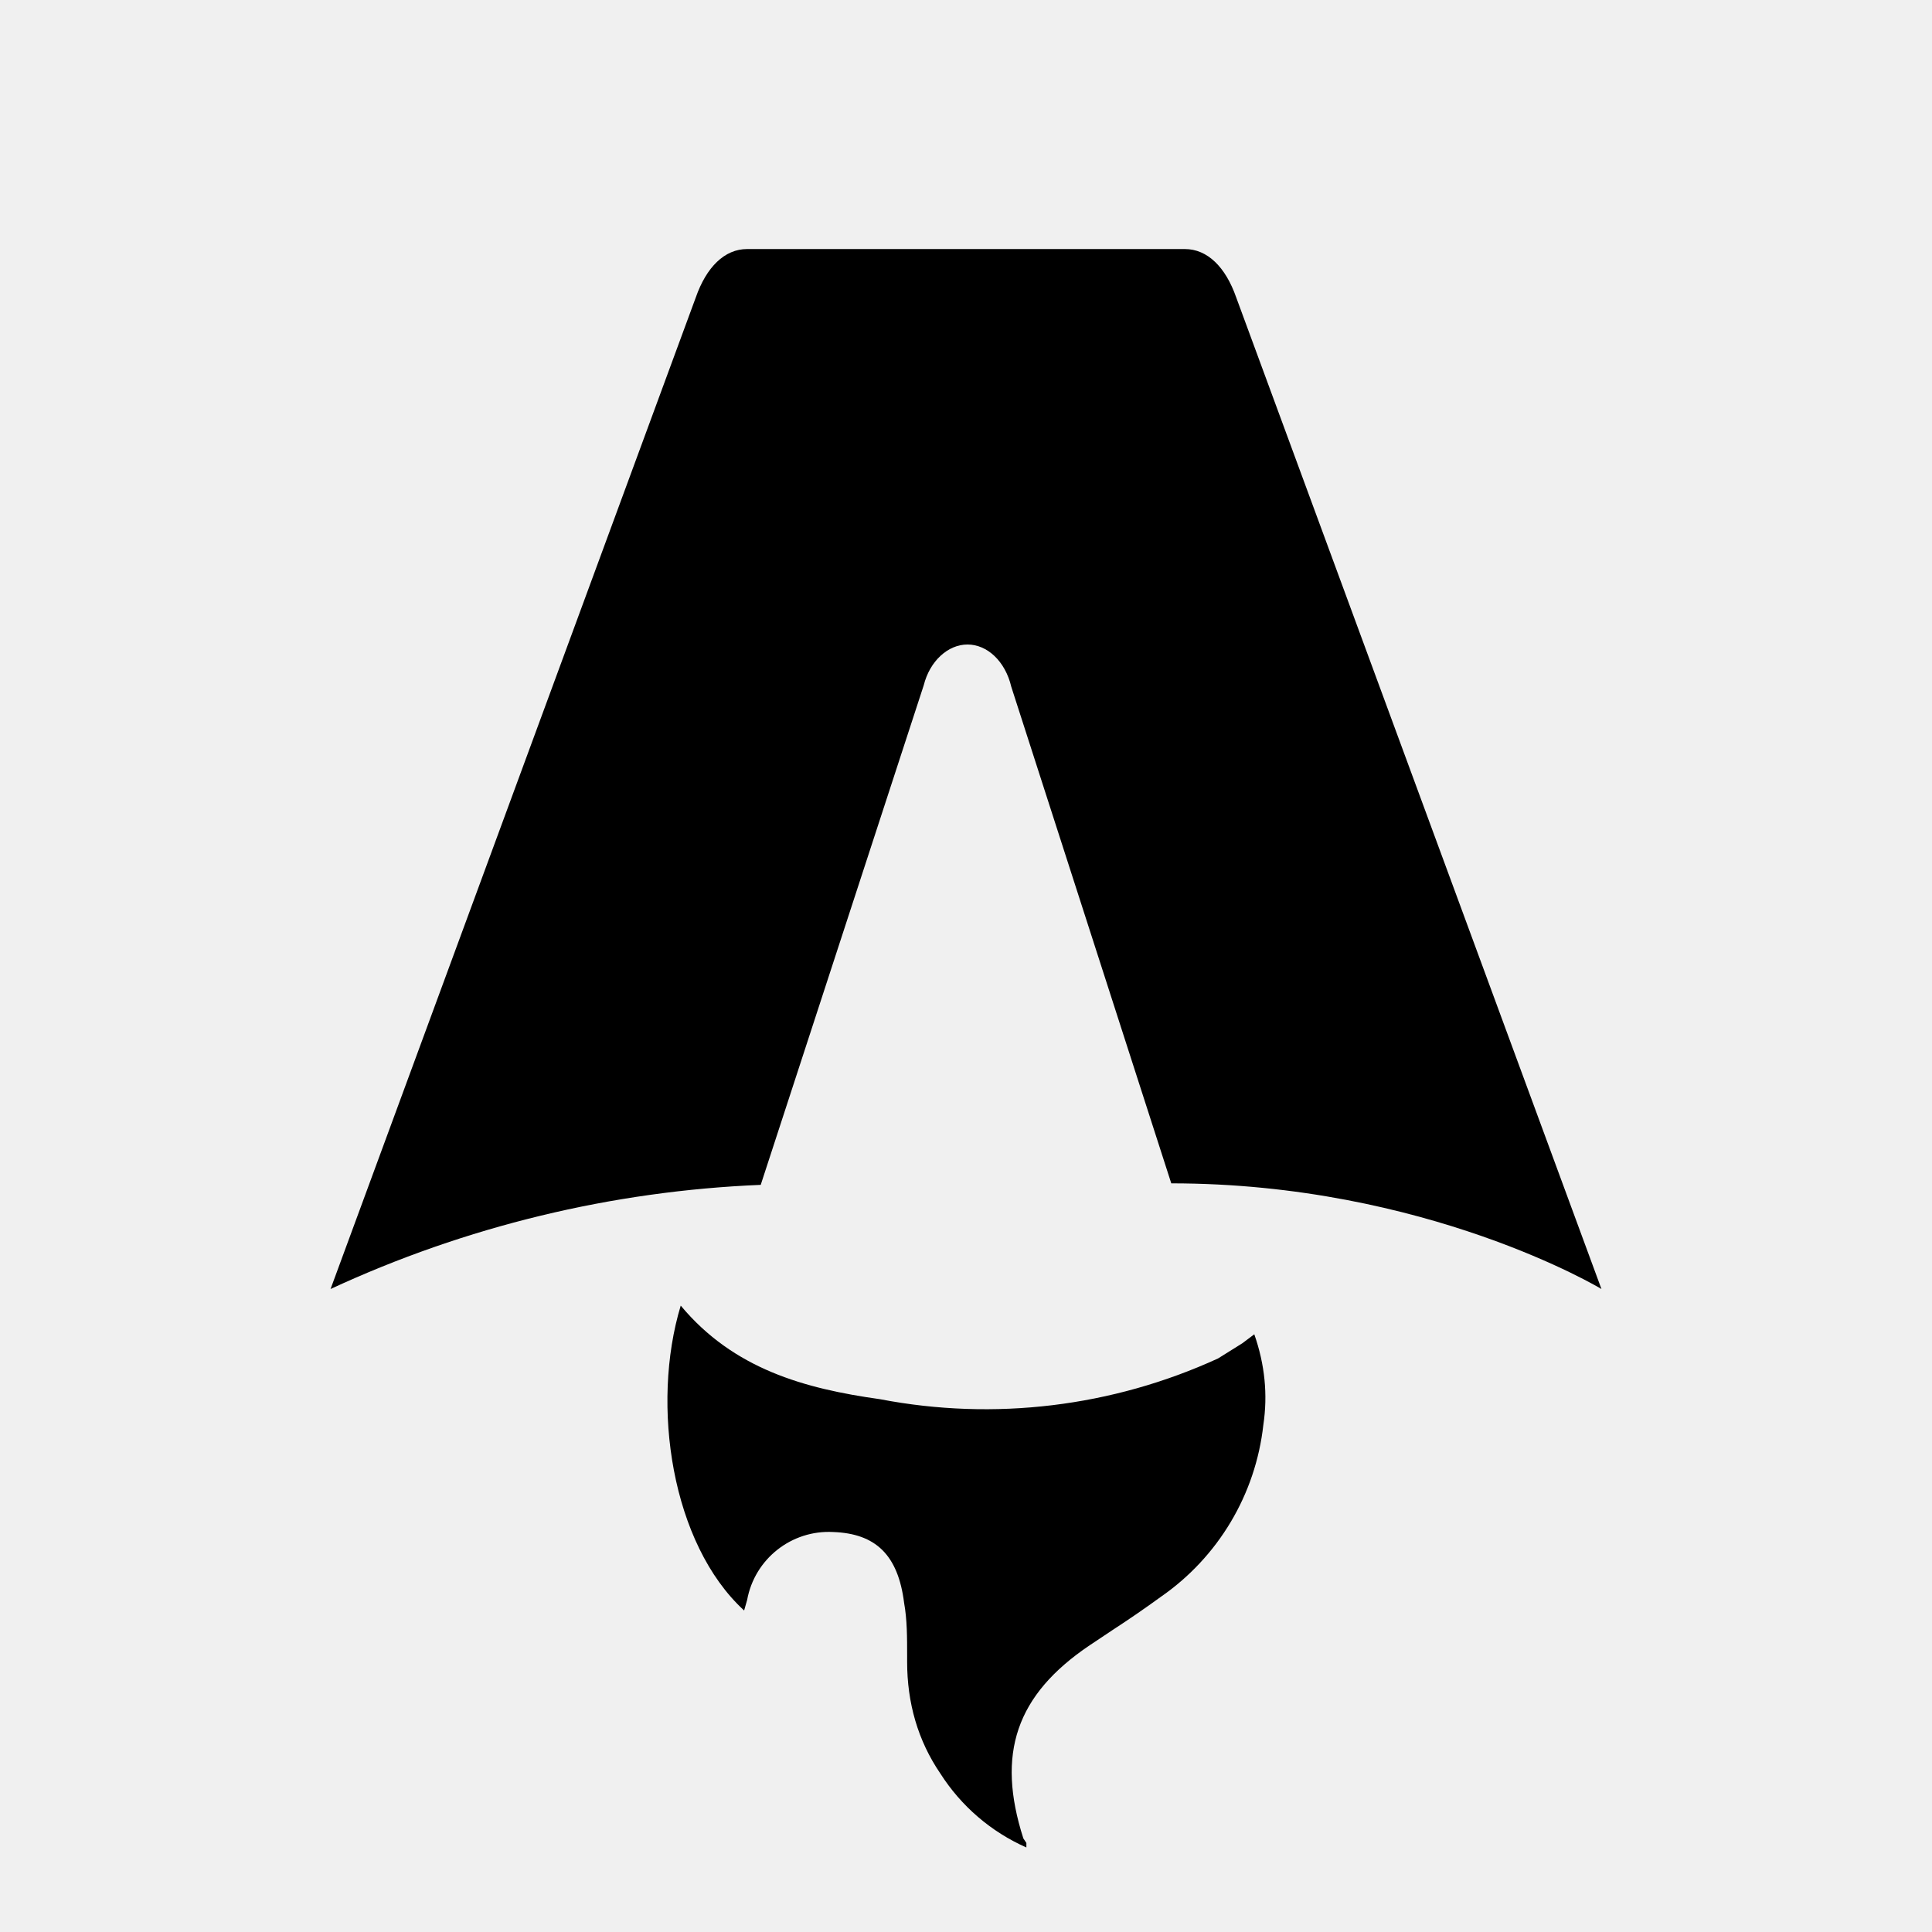
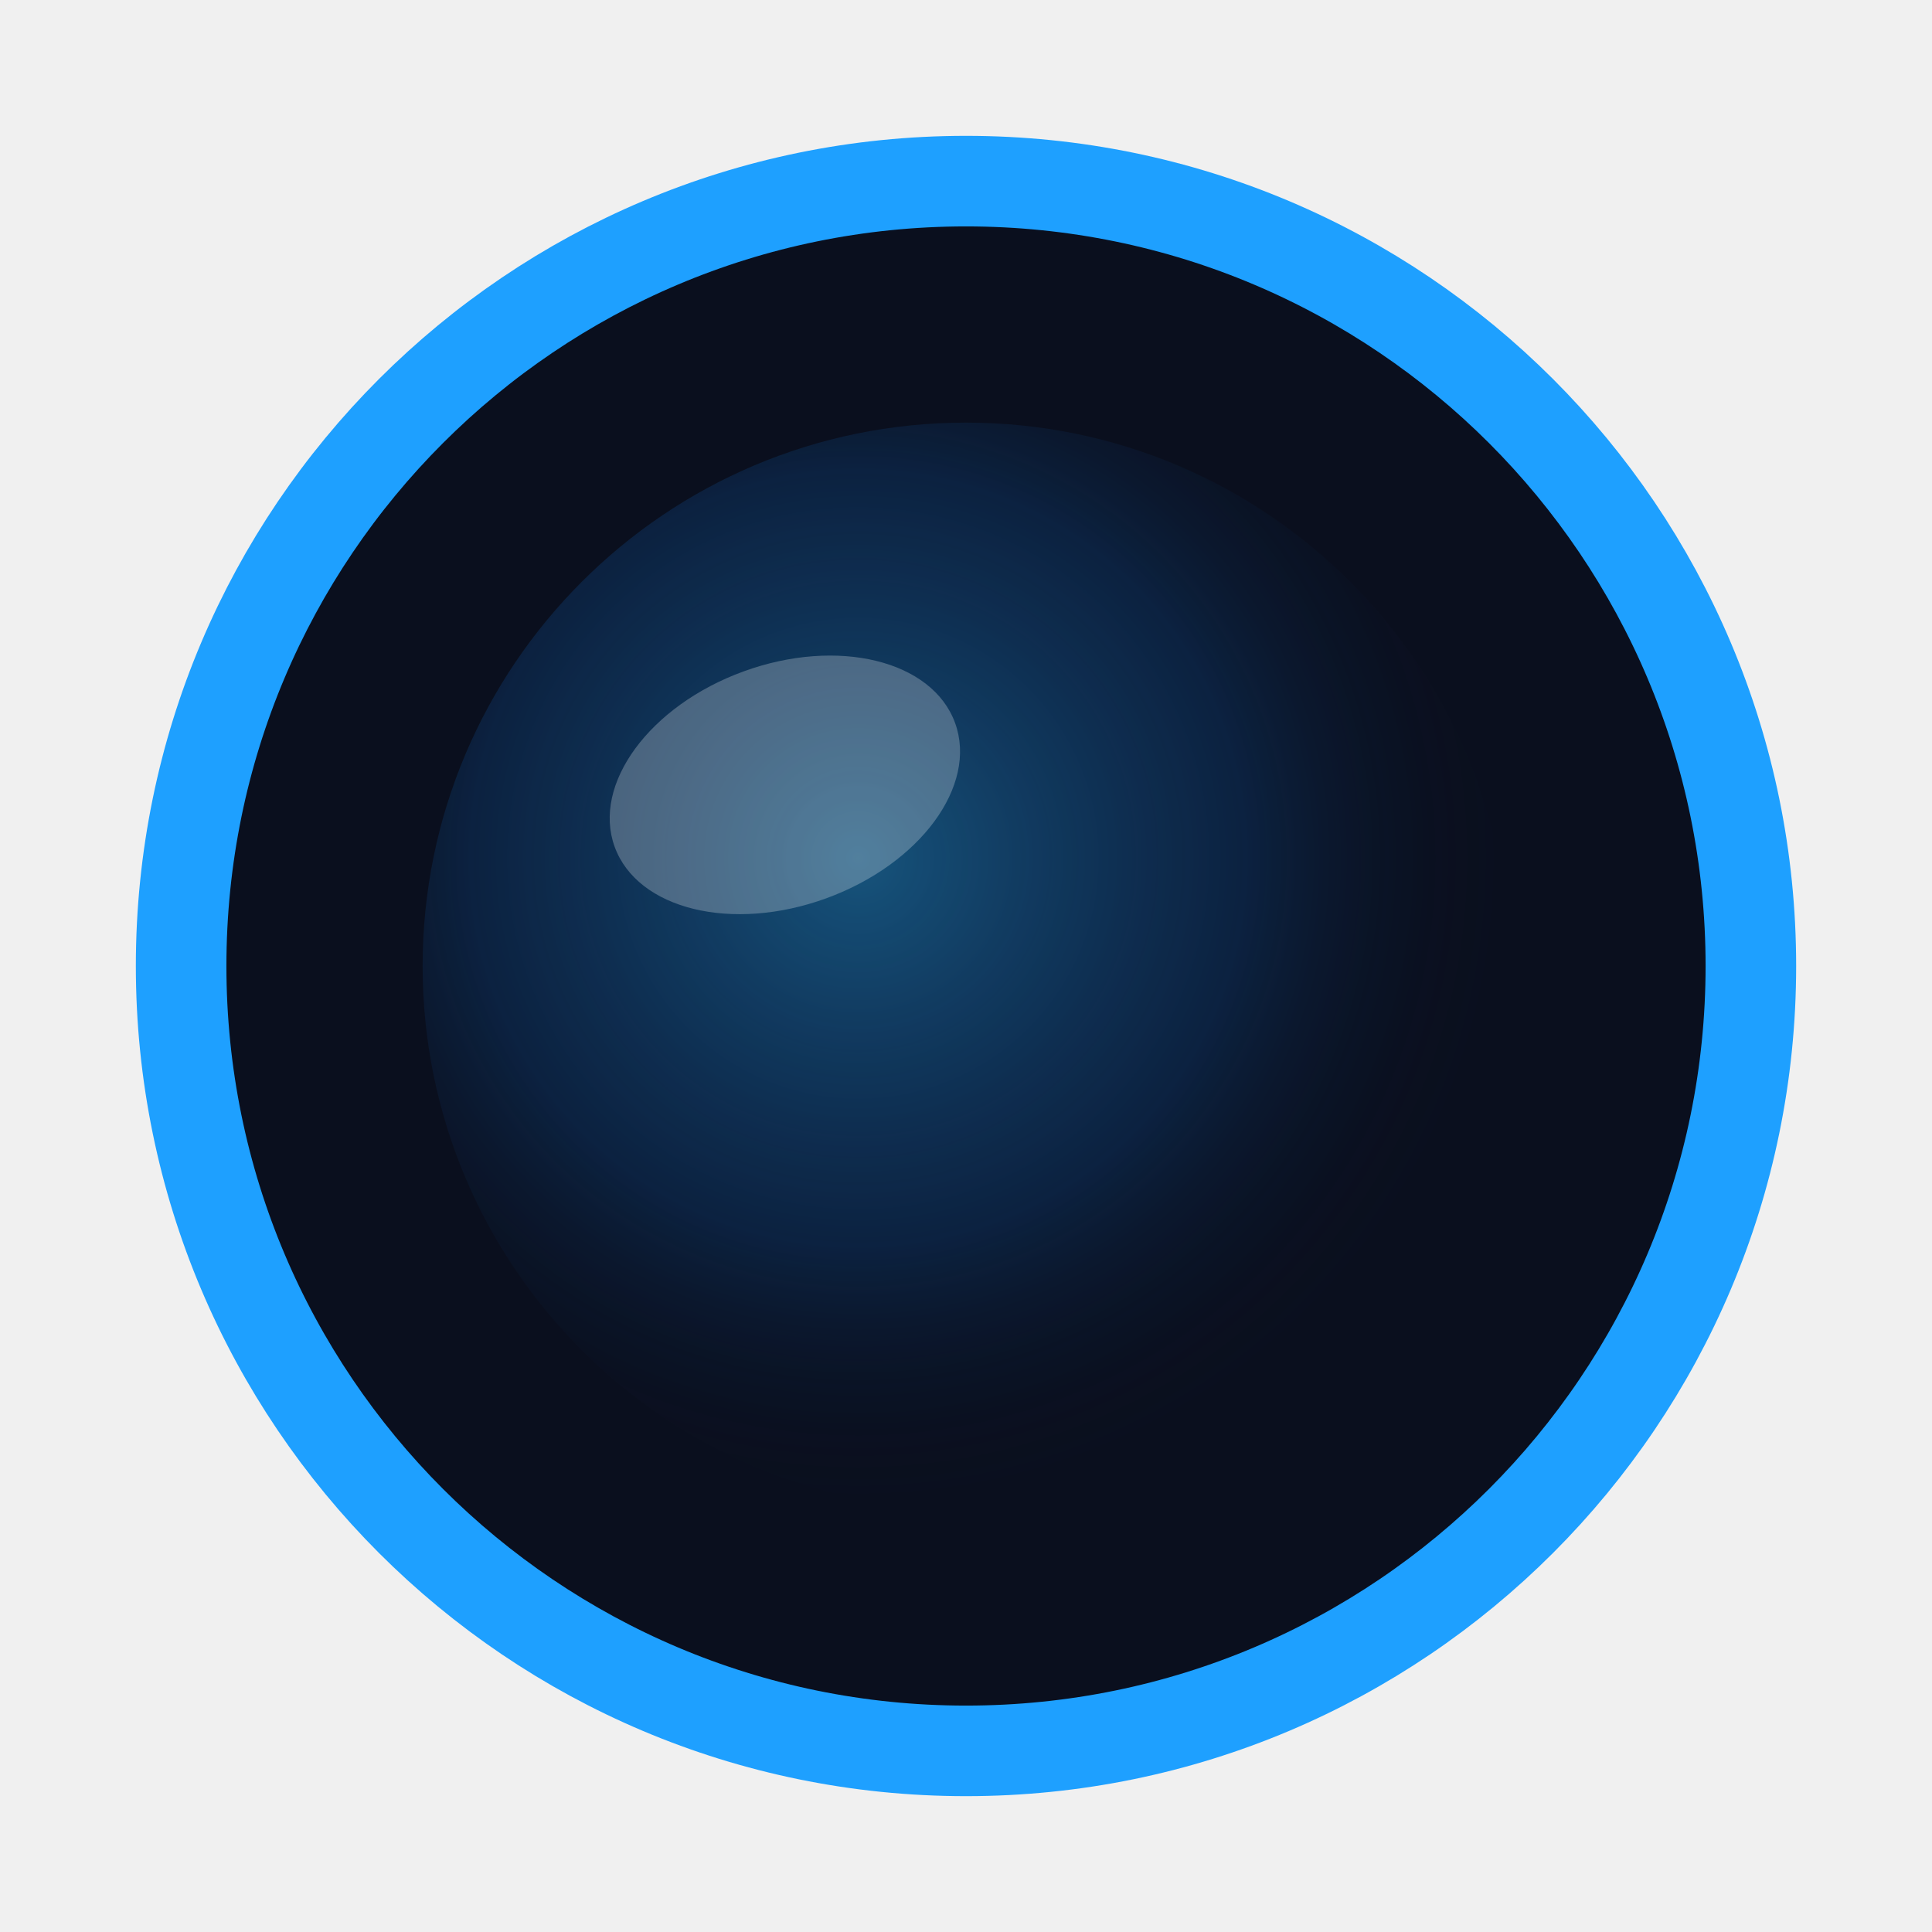
- <svg xmlns="http://www.w3.org/2000/svg" fill="none" viewBox="0 0 128 128">
-   <path d="M50.4 78.5a75.1 75.1 0 0 0-28.5 6.9l24.2-65.7c.7-2 1.9-3.2 3.4-3.2h29c1.5 0 2.7 1.2 3.4 3.2l24.2 65.7s-11.6-7-28.5-7L67 45.5c-.4-1.7-1.6-2.8-2.9-2.8-1.3 0-2.5 1.1-2.9 2.7L50.4 78.5Zm-1.1 28.2Zm-4.2-20.2c-2 6.6-.6 15.8 4.2 20.2a17.5 17.5 0 0 1 .2-.7 5.5 5.5 0 0 1 5.7-4.5c2.8.1 4.3 1.5 4.7 4.7.2 1.1.2 2.3.2 3.5v.4c0 2.7.7 5.2 2.2 7.4a13 13 0 0 0 5.7 4.9v-.3l-.2-.3c-1.8-5.6-.5-9.5 4.4-12.8l1.5-1a73 73 0 0 0 3.2-2.2 16 16 0 0 0 6.8-11.4c.3-2 .1-4-.6-6l-.8.6-1.6 1a37 37 0 0 1-22.4 2.7c-5-.7-9.7-2-13.2-6.2Z" />
-   <style>
-         path { fill: #000; }
-         @media (prefers-color-scheme: dark) {
-             path { fill: #FFF; }
-         }
-     </style>
+ <svg xmlns="http://www.w3.org/2000/svg" viewBox="0 0 32 32" fill="none">
+   <circle cx="16" cy="16" r="13" fill="#0a0f1e" stroke="#1ea0ff" stroke-width="1.5" />
+   <circle cx="16" cy="16" r="9" fill="url(#glow)" opacity="0.6" />
+   <ellipse cx="13" cy="13" rx="3" ry="2" fill="white" opacity="0.25" transform="rotate(-20 13 13)" />
+   <defs>
+     <radialGradient id="glow" cx="0.4" cy="0.4" r="0.6">
+       <stop offset="0%" stop-color="#28b4ff" stop-opacity="0.7" />
+       <stop offset="60%" stop-color="#1478dc" stop-opacity="0.3" />
+       <stop offset="100%" stop-color="#0a0f1e" stop-opacity="0" />
+     </radialGradient>
+   </defs>
</svg>
